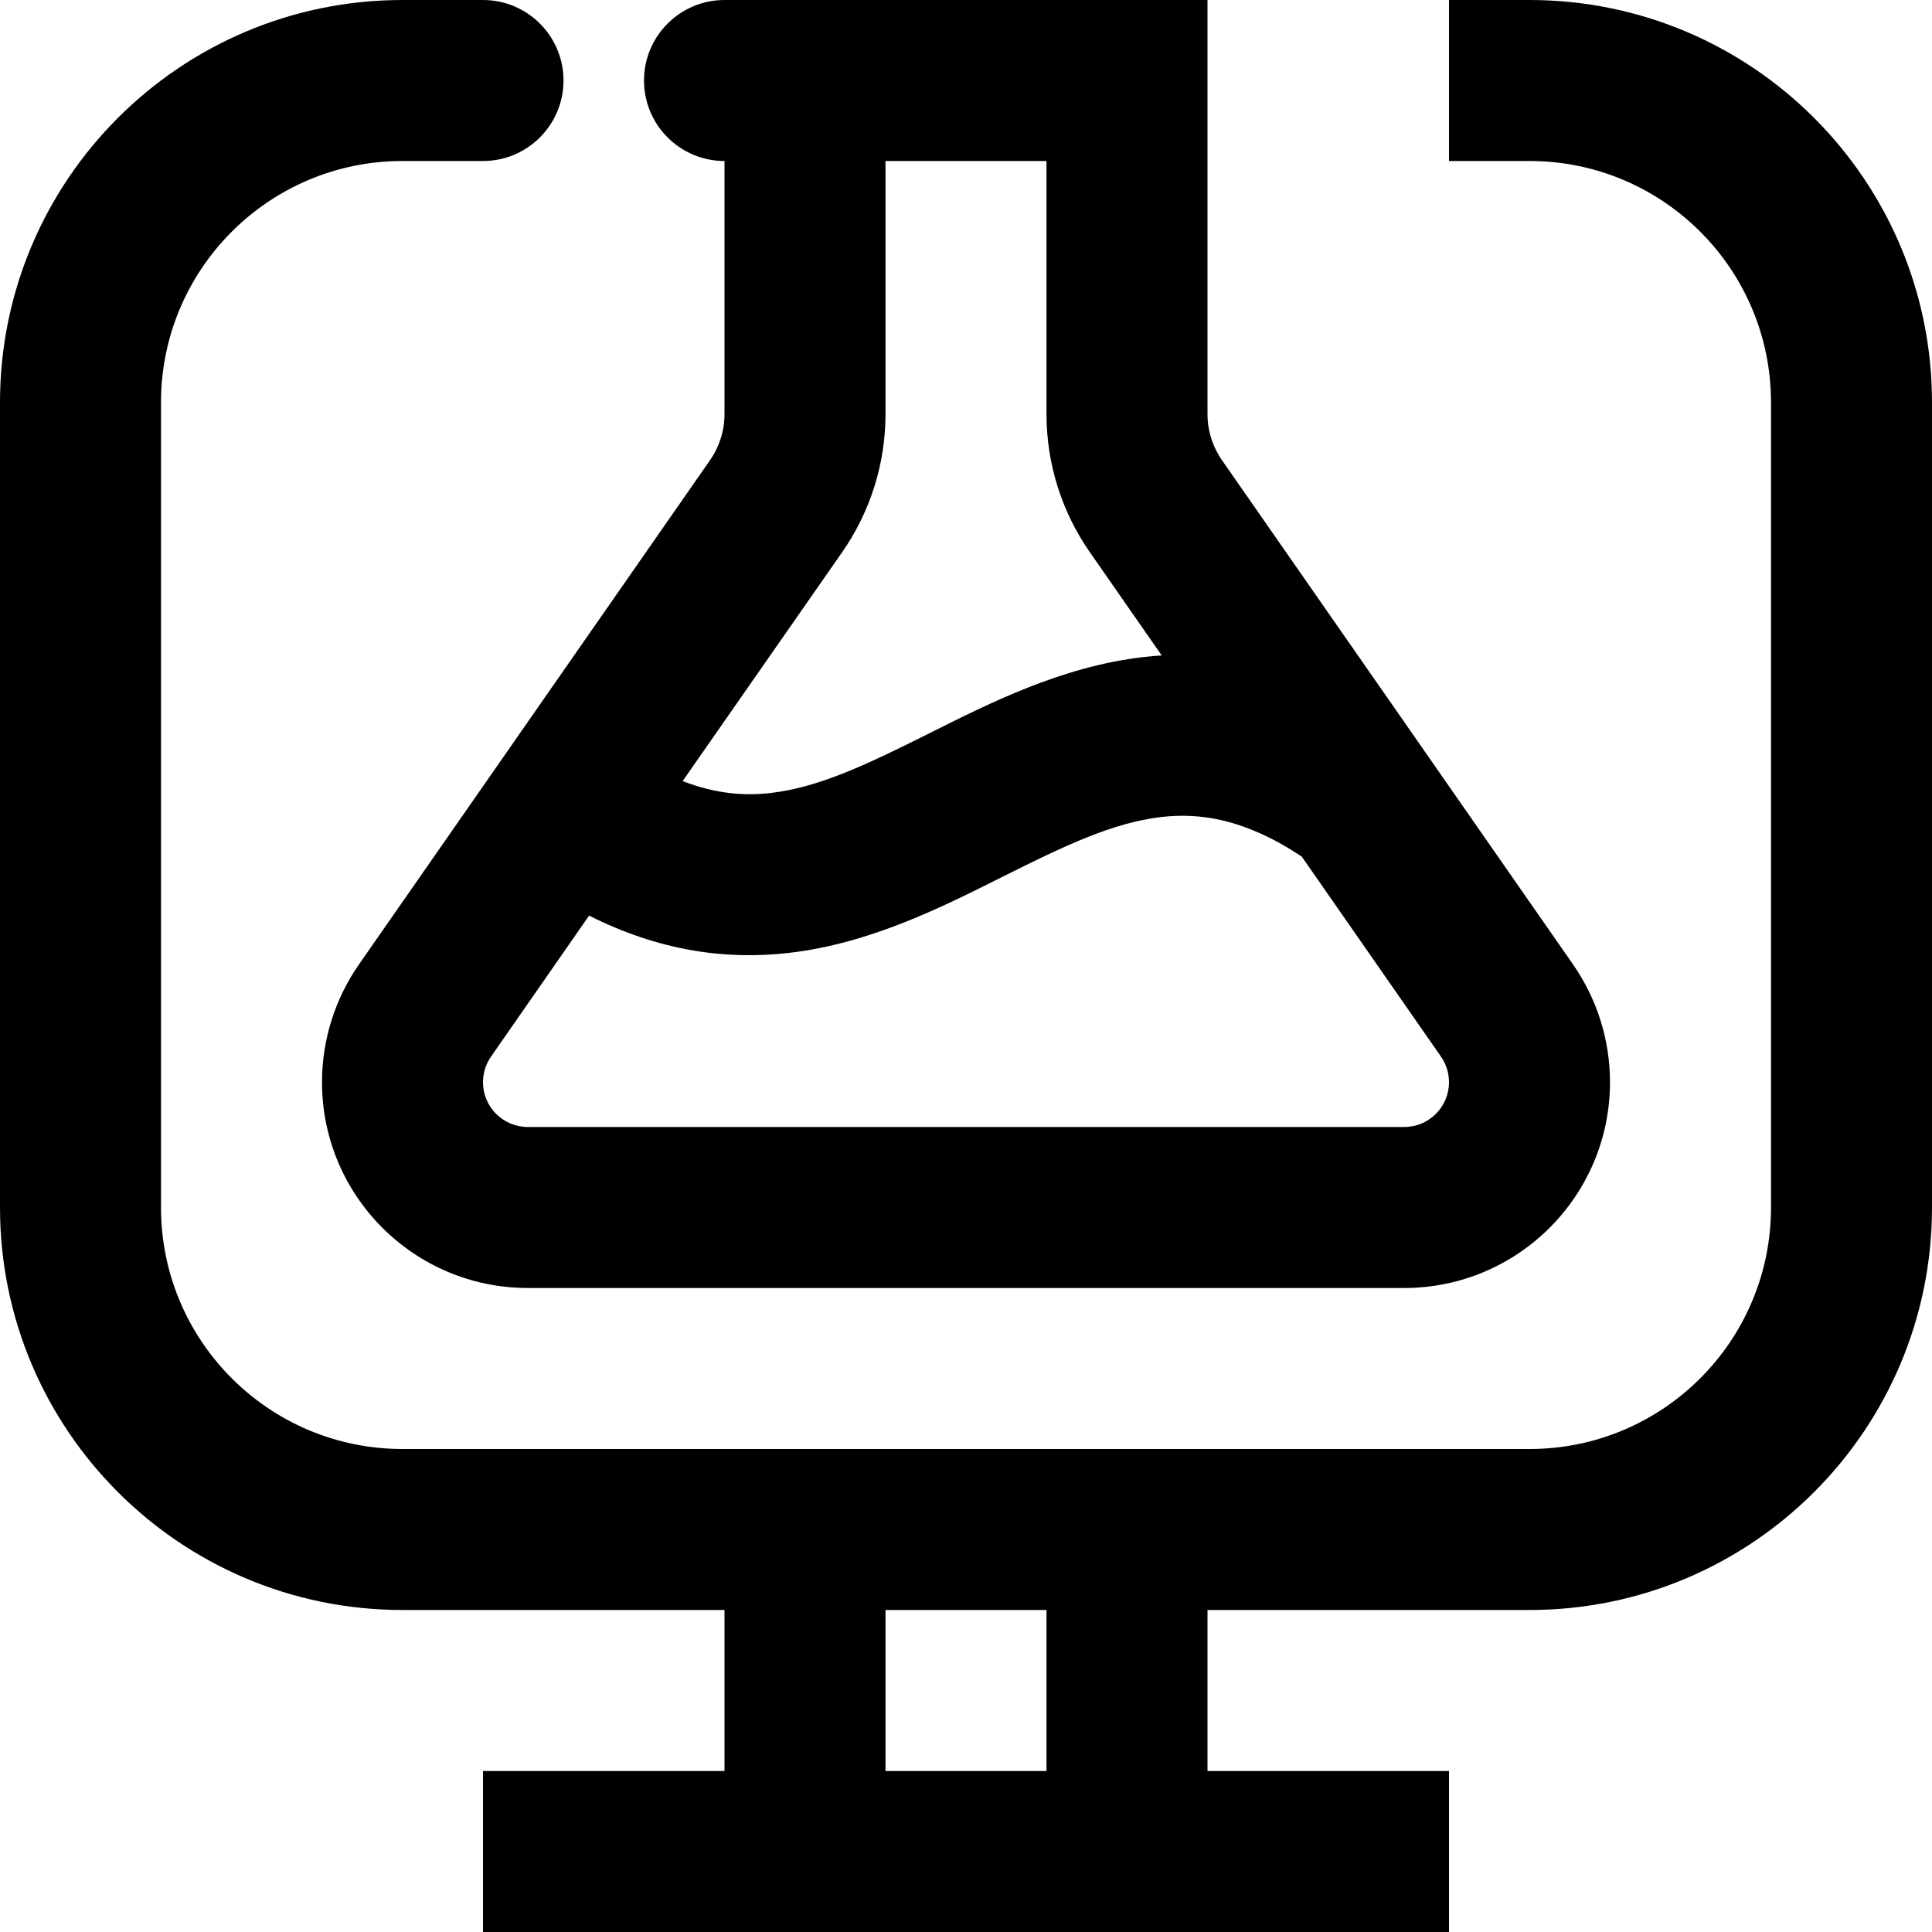
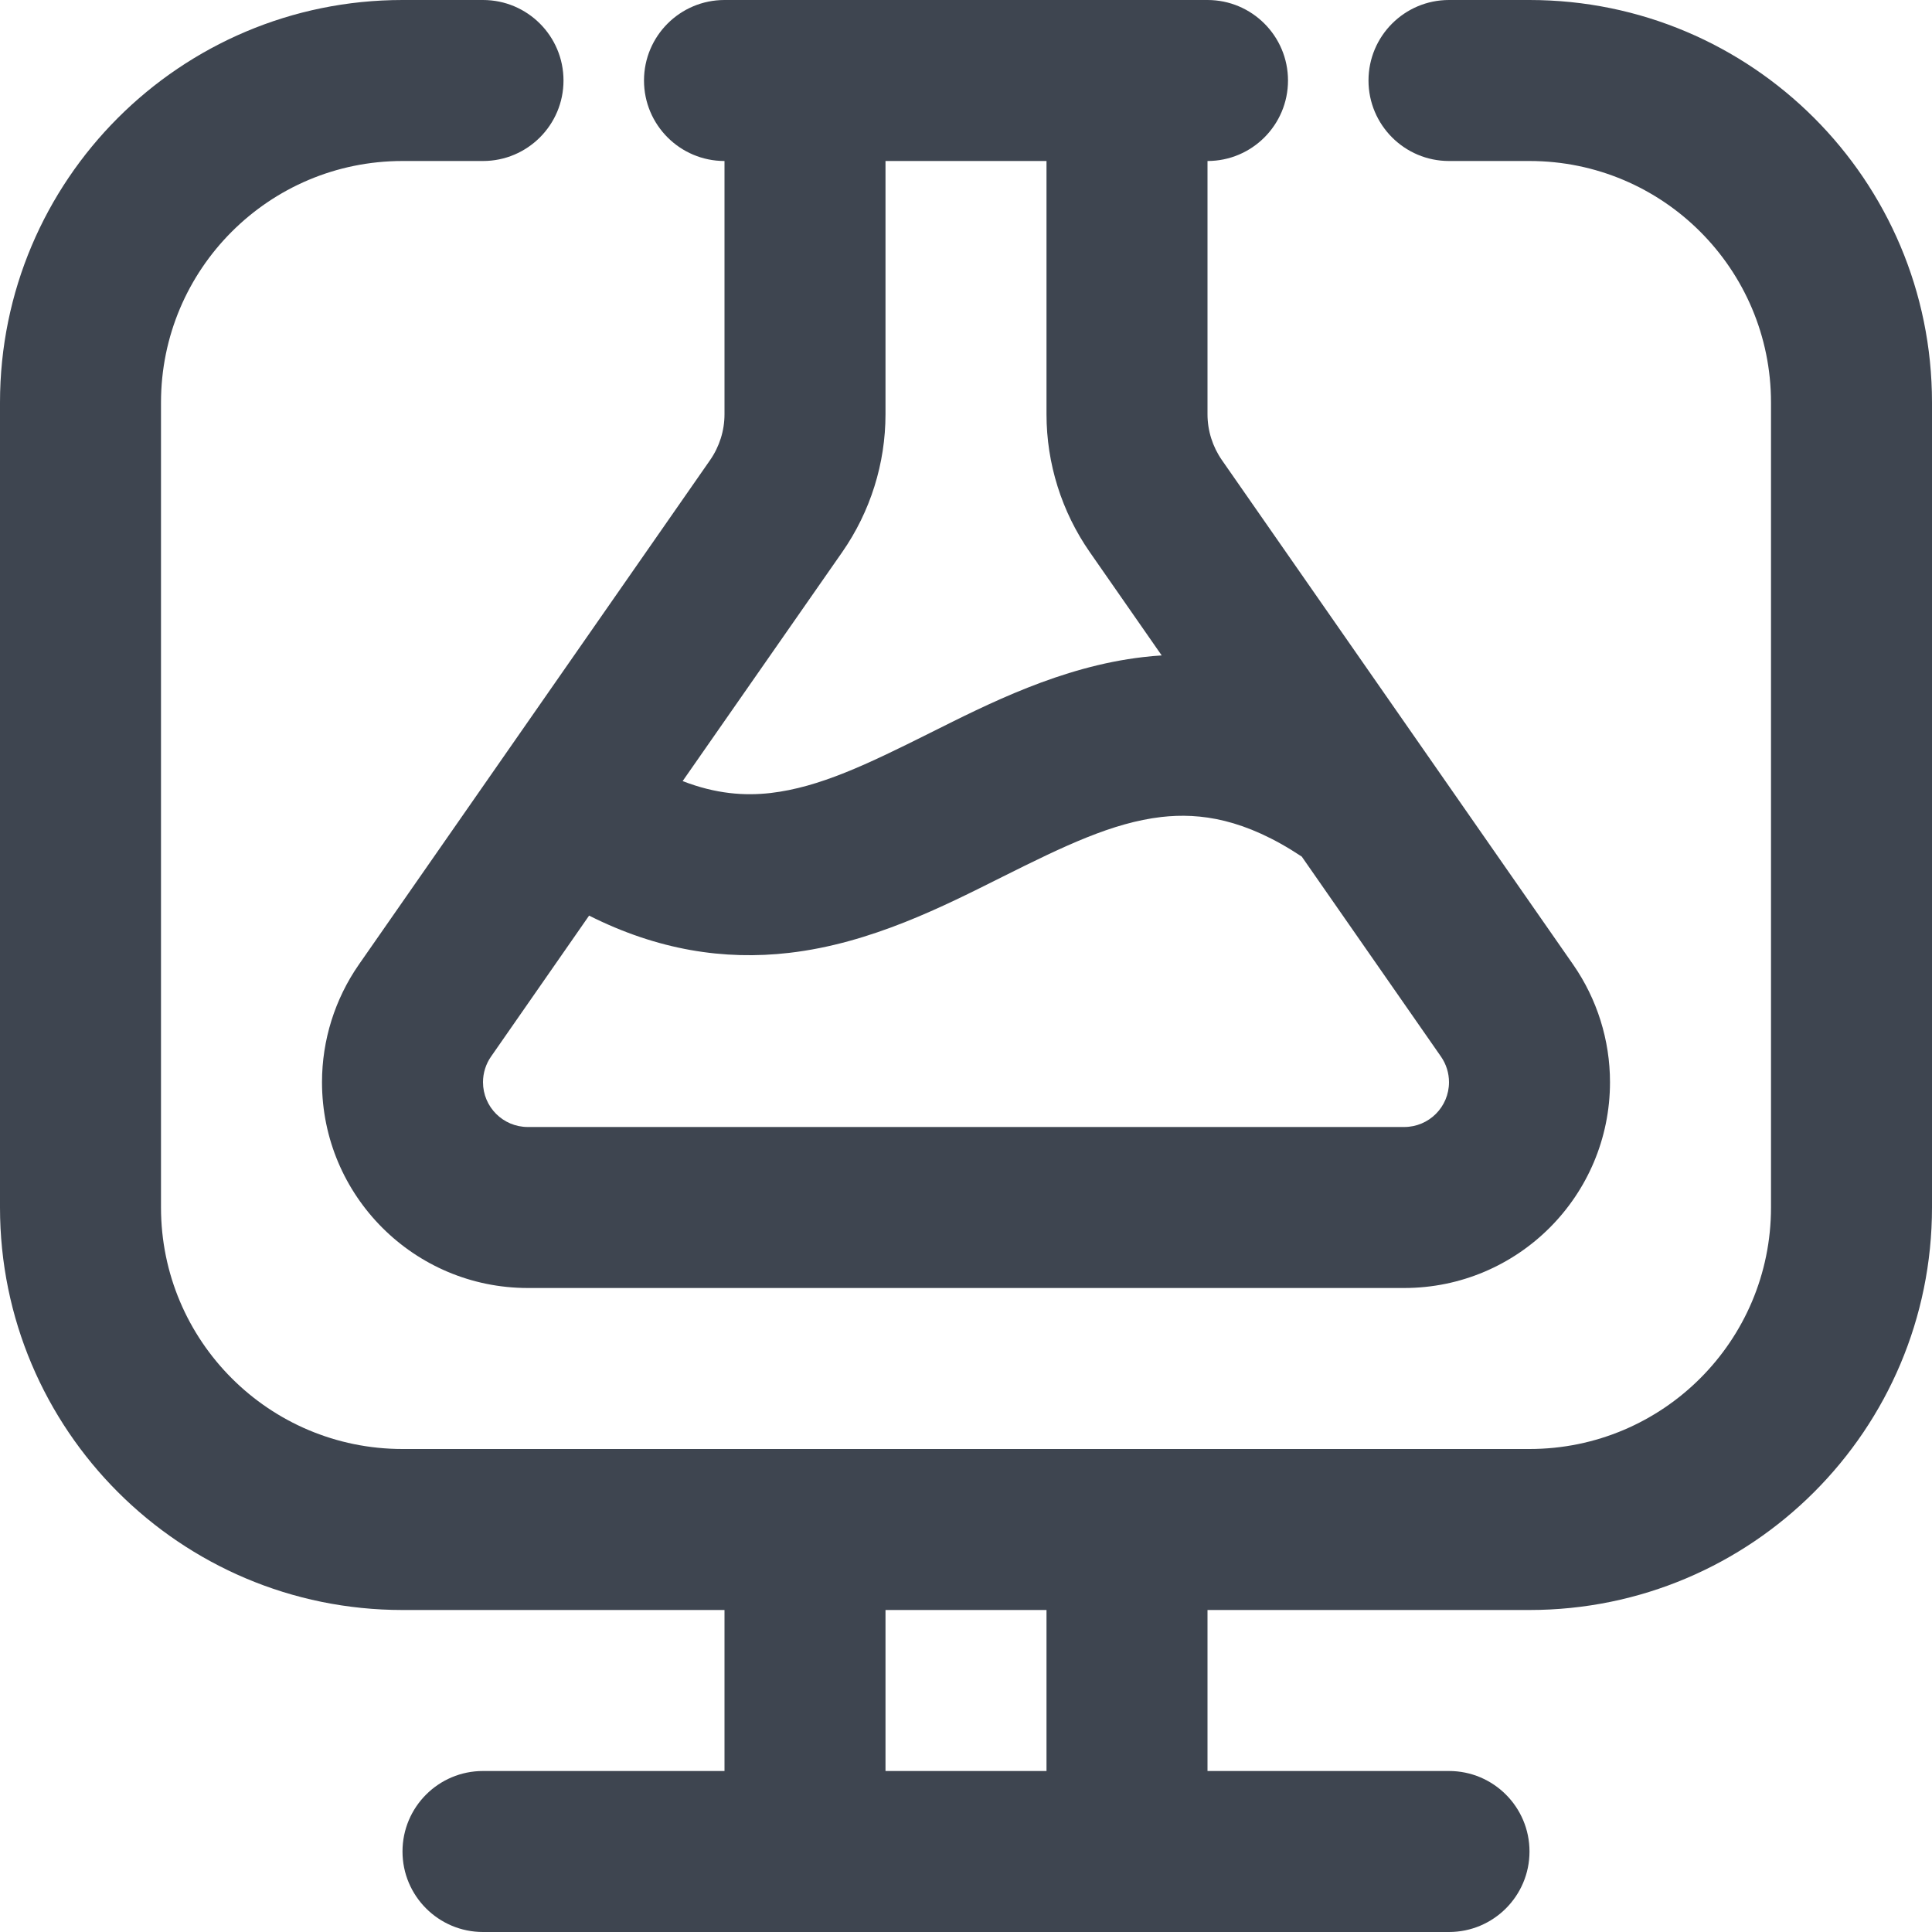
<svg xmlns="http://www.w3.org/2000/svg" width="24" height="24" viewBox="0 0 24 24" fill="none">
-   <path fill-rule="evenodd" clip-rule="evenodd" d="M6 0C6.552 0 7 0.448 7 1C7 1.552 6.552 2 6 2H5C3.343 2 2 3.343 2 5V15C2 16.657 3.343 18 5 18H19C20.657 18 22 16.657 22 15V5C22 3.343 20.657 2 19 2H18V0H19C21.761 0 24 2.239 24 5V15C24 17.761 21.761 20 19 20H15V22H18V24H6V22H9V20H5C2.239 20 0 17.761 0 15V5C0 2.239 2.239 0 5 0H6ZM11 22H13V20H11V22Z" fill="currentColor" />
-   <path fill-rule="evenodd" clip-rule="evenodd" d="M15 5.146C15 5.35 15.063 5.549 15.18 5.717L19.542 11.982C19.84 12.411 20 12.921 20 13.443C20 14.855 18.855 16 17.443 16H6.557C5.145 16 4 14.855 4 13.443C4 12.921 4.16 12.411 4.458 11.982L8.82 5.717C8.937 5.549 9 5.35 9 5.146V2C8.448 2 8 1.552 8 1C8 0.448 8.448 0 9 0H15V5.146ZM14.427 10.149C13.82 10.22 13.229 10.504 12.447 10.895C11.729 11.254 10.82 11.72 9.802 11.837C8.996 11.93 8.172 11.804 7.318 11.374L6.1 13.125C6.035 13.218 6 13.33 6 13.443C6 13.751 6.249 14 6.557 14H17.443C17.751 14 18 13.751 18 13.443C18 13.33 17.965 13.218 17.9 13.125L16.171 10.641C15.465 10.172 14.91 10.094 14.427 10.149ZM11 5.146C11 5.758 10.812 6.356 10.462 6.859L8.48 9.703C8.893 9.863 9.249 9.888 9.573 9.851C10.18 9.78 10.771 9.496 11.553 9.105C12.271 8.746 13.18 8.281 14.198 8.163C14.276 8.154 14.353 8.146 14.431 8.142L13.538 6.859C13.188 6.356 13 5.758 13 5.146V2H11V5.146Z" fill="currentColor" />
+   <path d="M0 15V5C0 2.239 2.239 0 5 0H6C6.552 0 7 0.448 7 1C7 1.552 6.552 2 6 2H5C3.343 2 2 3.343 2 5V15C2 16.657 3.343 18 5 18H19C20.657 18 22 16.657 22 15V5C22 3.343 20.657 2 19 2H18C17.448 2 17 1.552 17 1C17 0.448 17.448 0 18 0H19C21.761 0 24 2.239 24 5V15C24 17.761 21.761 20 19 20H15V22H18C18.552 22 19 22.448 19 23C19 23.552 18.552 24 18 24H6C5.448 24 5 23.552 5 23C5 22.448 5.448 22 6 22H9V20H5C2.239 20 0 17.761 0 15ZM11 22H13V20H11V22ZM18 13.443C18 13.33 17.965 13.218 17.9 13.125L16.171 10.641C15.465 10.172 14.91 10.094 14.427 10.149C13.82 10.22 13.229 10.504 12.447 10.895C11.729 11.254 10.82 11.72 9.802 11.837C8.996 11.93 8.172 11.804 7.318 11.374L6.1 13.125C6.035 13.218 6 13.33 6 13.443C6 13.751 6.249 14 6.557 14H17.443C17.751 14 18 13.751 18 13.443ZM13 2H11V5.146C11 5.758 10.812 6.356 10.462 6.859L8.48 9.703C8.893 9.863 9.249 9.888 9.573 9.851C10.18 9.78 10.771 9.496 11.553 9.105C12.271 8.746 13.18 8.281 14.198 8.163C14.276 8.154 14.353 8.146 14.431 8.142L13.538 6.859C13.188 6.356 13 5.758 13 5.146V2ZM15 5.146C15 5.35 15.063 5.549 15.18 5.717L19.542 11.982C19.84 12.411 20 12.921 20 13.443C20 14.855 18.855 16 17.443 16H6.557C5.145 16 4 14.855 4 13.443C4 12.921 4.16 12.411 4.458 11.982L8.82 5.717C8.937 5.549 9 5.35 9 5.146V2C8.448 2 8 1.552 8 1C8 0.448 8.448 0 9 0H15C15.552 0 16 0.448 16 1C16 1.552 15.552 2 15 2V5.146Z" fill="#3E4550" />
</svg>
